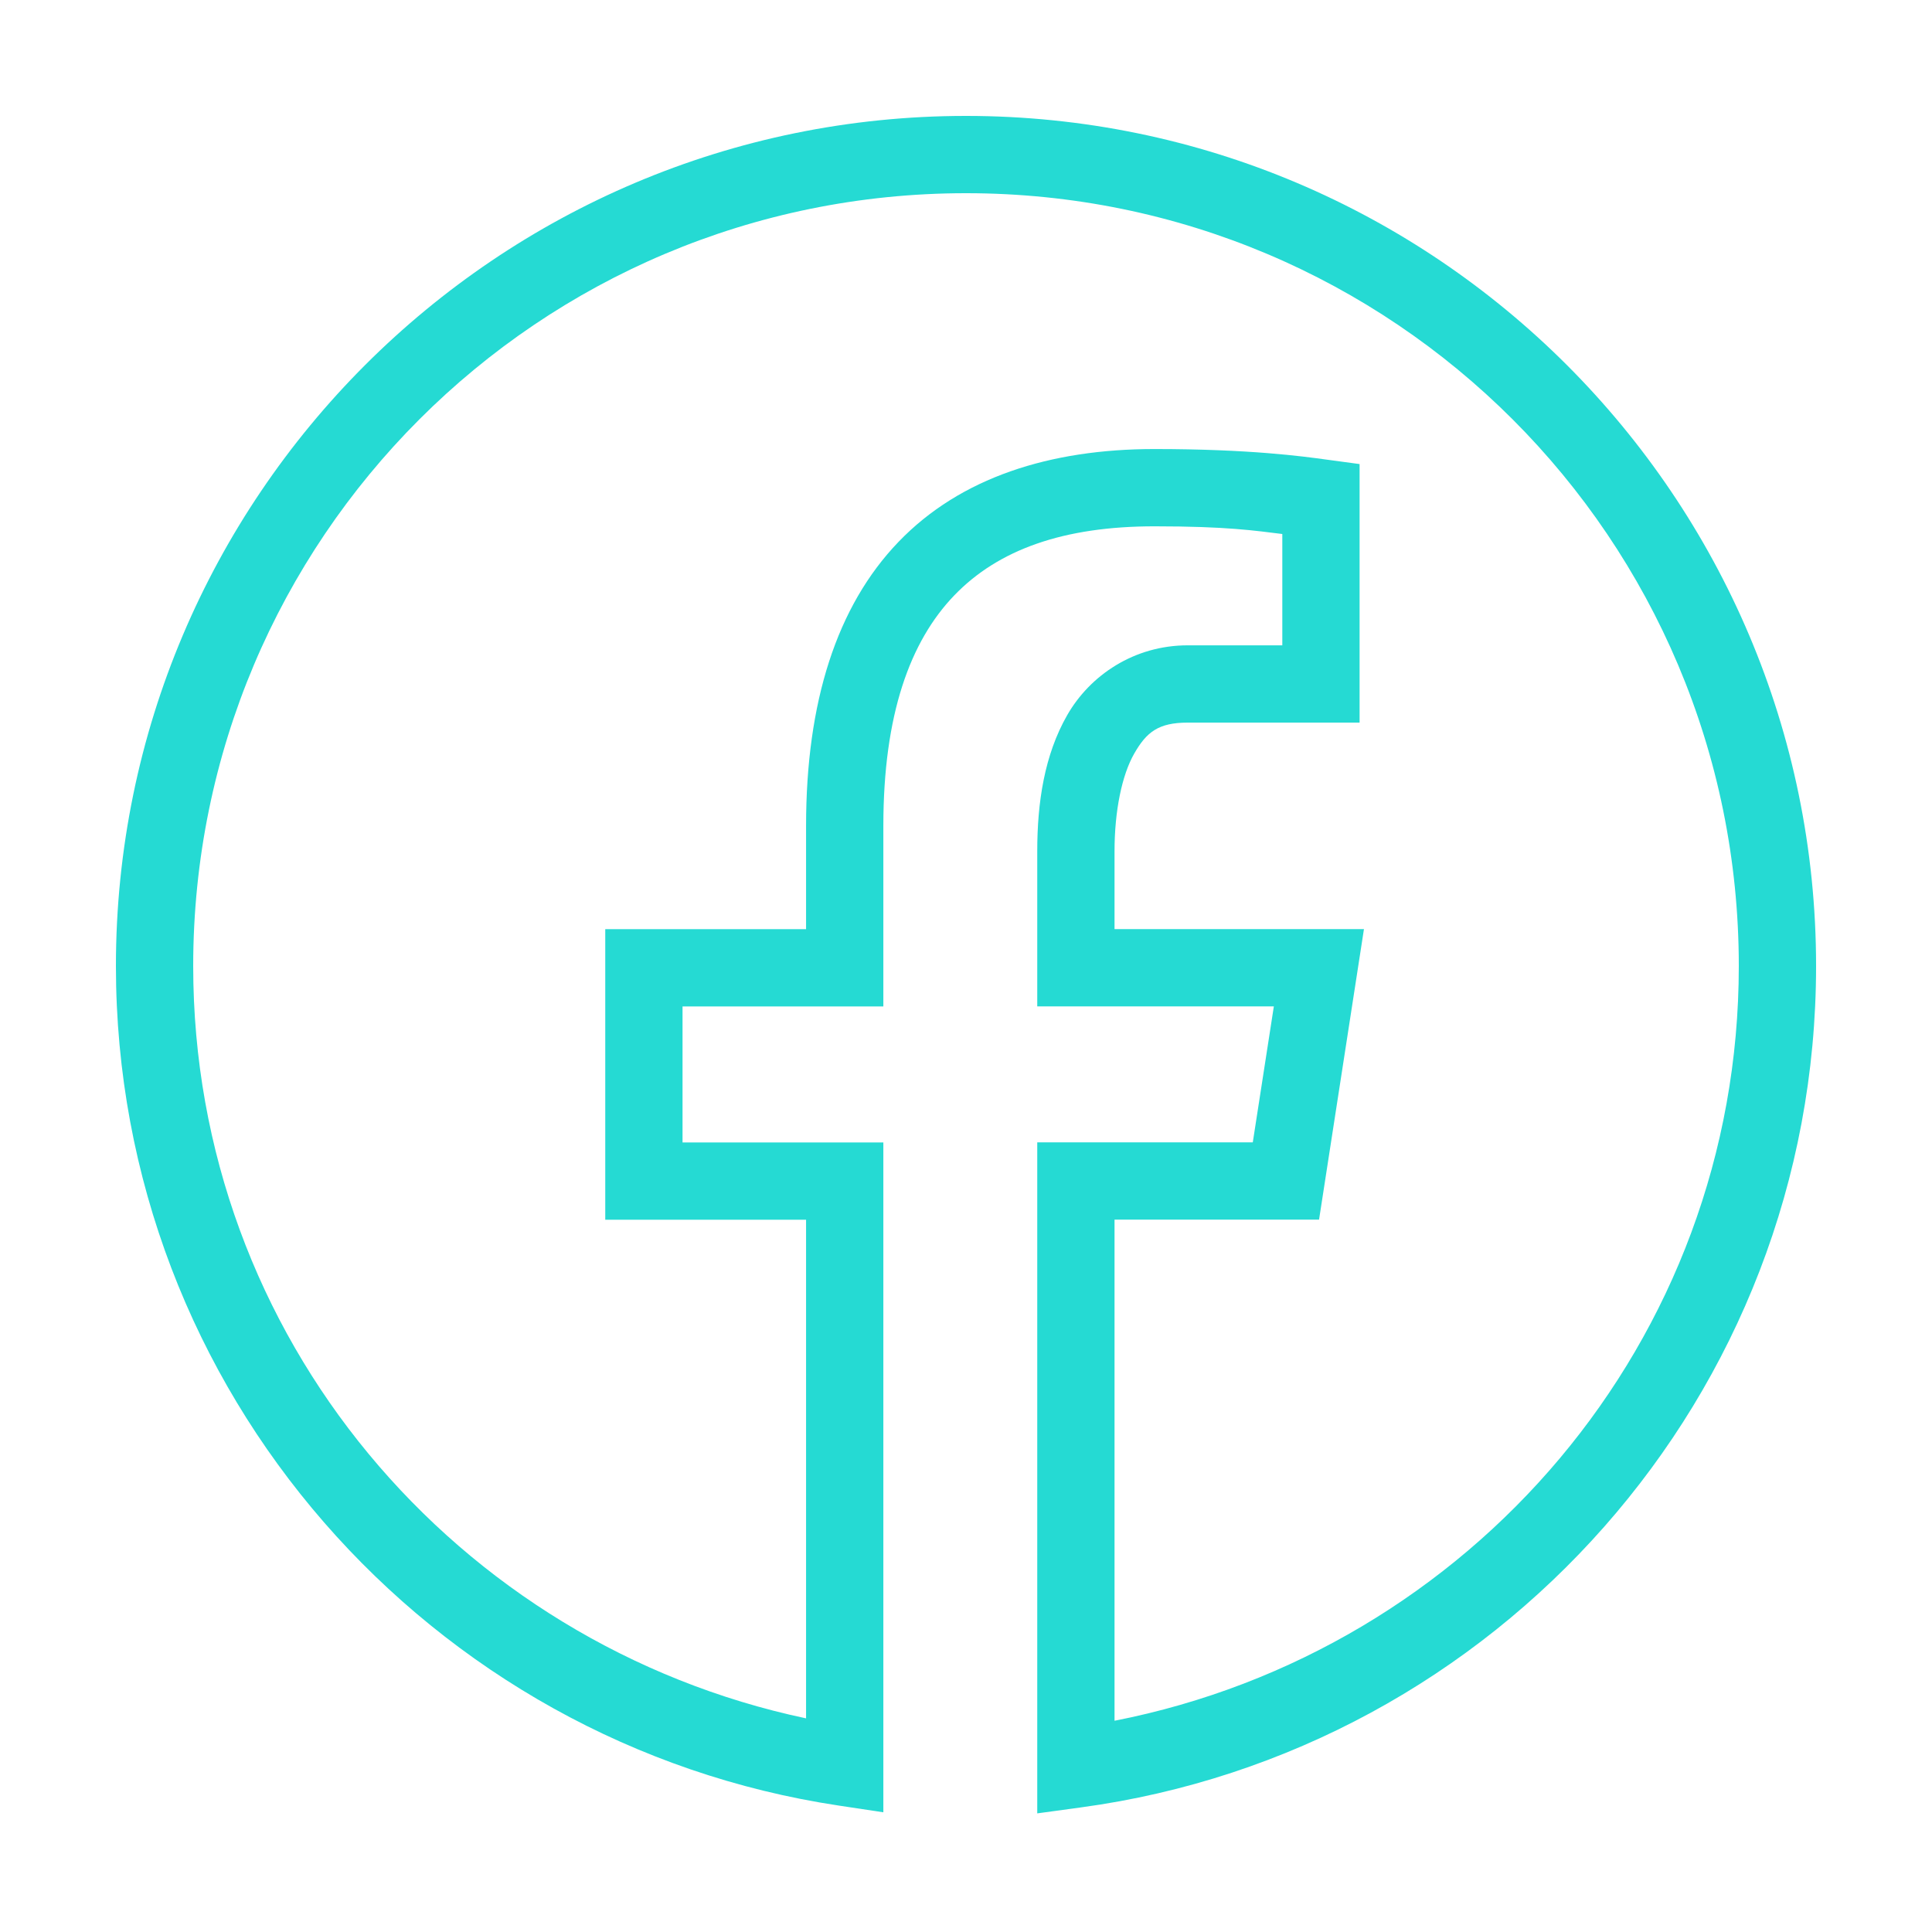
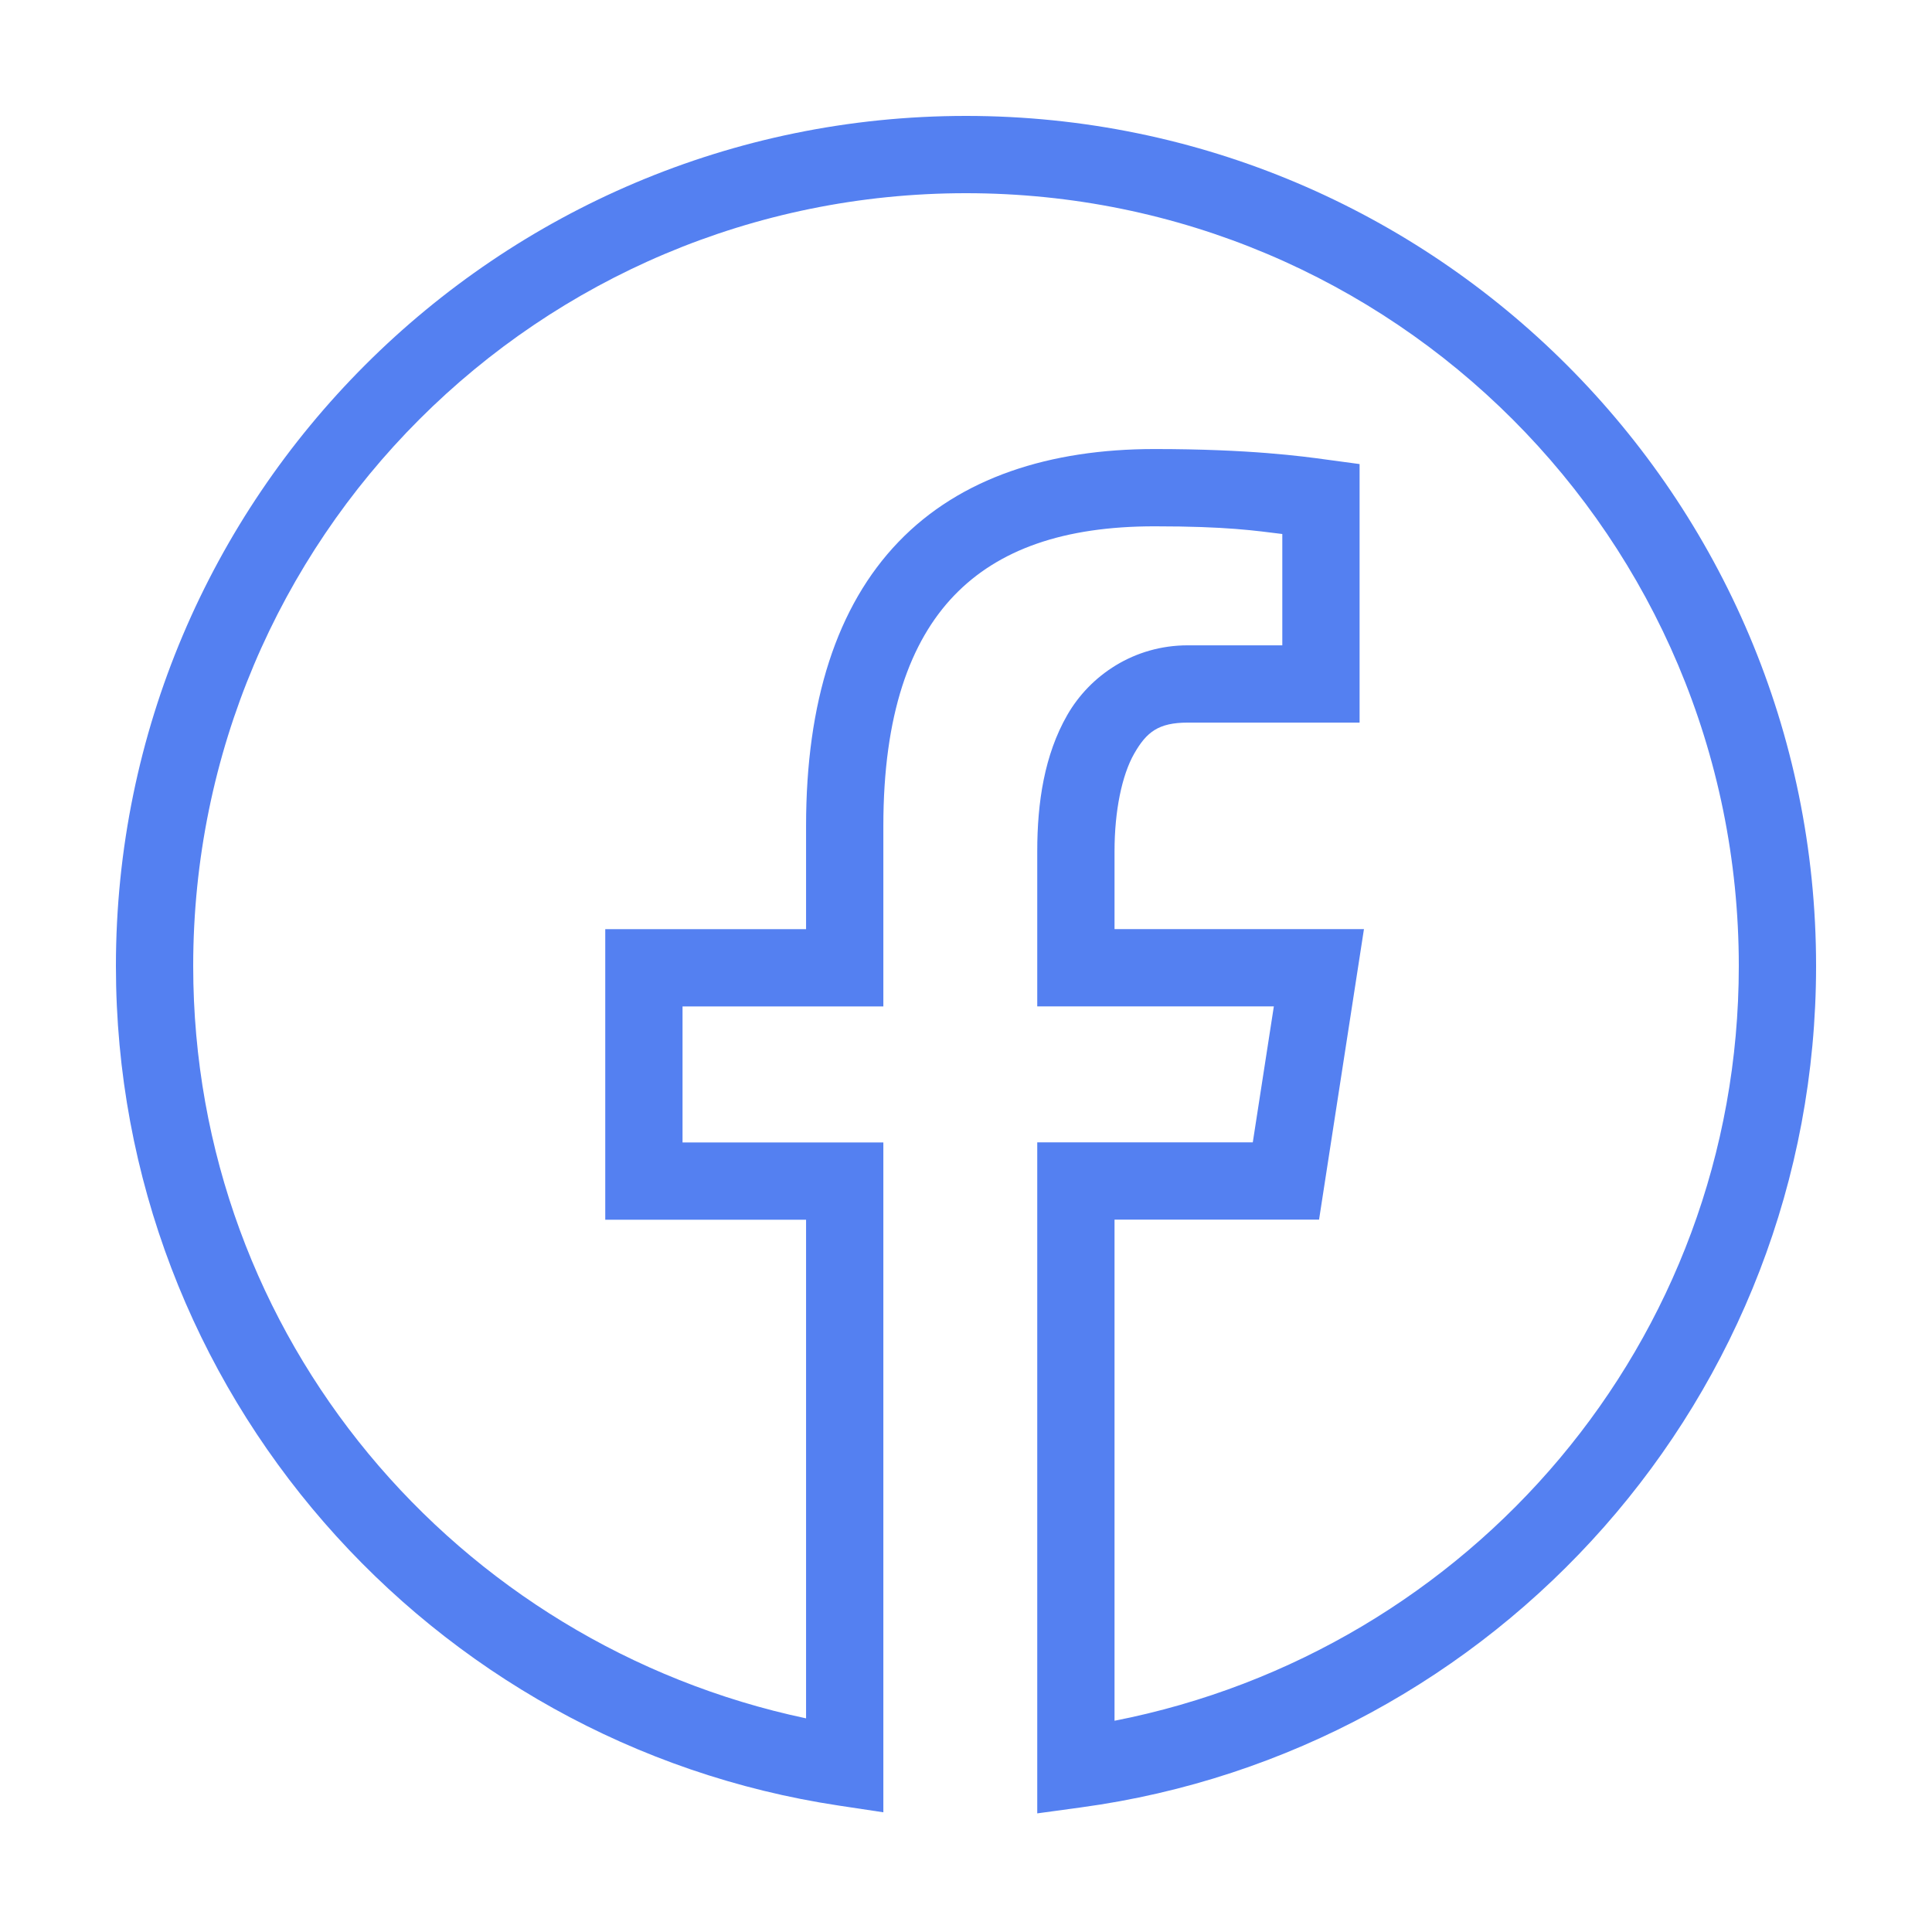
- <svg xmlns="http://www.w3.org/2000/svg" fill="#25dad3" viewBox="0 0 50 50" width="50px" height="50px">
+ <svg xmlns="http://www.w3.org/2000/svg" fill="#5480f1" viewBox="0 0 50 50" width="50px" height="50px">
  <path d="M 25 3 C 12.862 3 3 12.862 3 25 C 3 36.019 11.128 45.138 21.713 46.729 L 22.861 46.902 L 22.861 29.566 L 17.664 29.566 L 17.664 26.047 L 22.861 26.047 L 22.861 21.373 C 22.861 18.495 23.552 16.599 24.695 15.41 C 25.839 14.221 27.528 13.621 29.879 13.621 C 31.759 13.621 32.49 13.735 33.186 13.82 L 33.186 16.701 L 30.738 16.701 C 29.35 16.701 28.21 17.476 27.619 18.508 C 27.028 19.54 26.844 20.772 26.844 22.027 L 26.844 26.045 L 32.967 26.045 L 32.422 29.564 L 26.844 29.564 L 26.844 46.93 L 27.979 46.775 C 38.714 45.319 47 36.127 47 25 C 47 12.862 37.138 3 25 3 z M 25 5 C 36.058 5 45 13.942 45 25 C 45 34.73 38.036 42.732 28.844 44.533 L 28.844 31.564 L 34.137 31.564 L 35.299 24.045 L 28.844 24.045 L 28.844 22.027 C 28.844 20.99 29.034 20.06 29.354 19.502 C 29.673 18.944 29.982 18.701 30.738 18.701 L 35.186 18.701 L 35.186 12.01 L 34.318 11.893 C 33.719 11.811 32.349 11.621 29.879 11.621 C 27.176 11.621 24.856 12.357 23.254 14.023 C 21.652 15.689 20.861 18.17 20.861 21.373 L 20.861 24.047 L 15.664 24.047 L 15.664 31.566 L 20.861 31.566 L 20.861 44.471 C 11.817 42.555 5 34.624 5 25 C 5 13.942 13.942 5 25 5 z" />
</svg>
